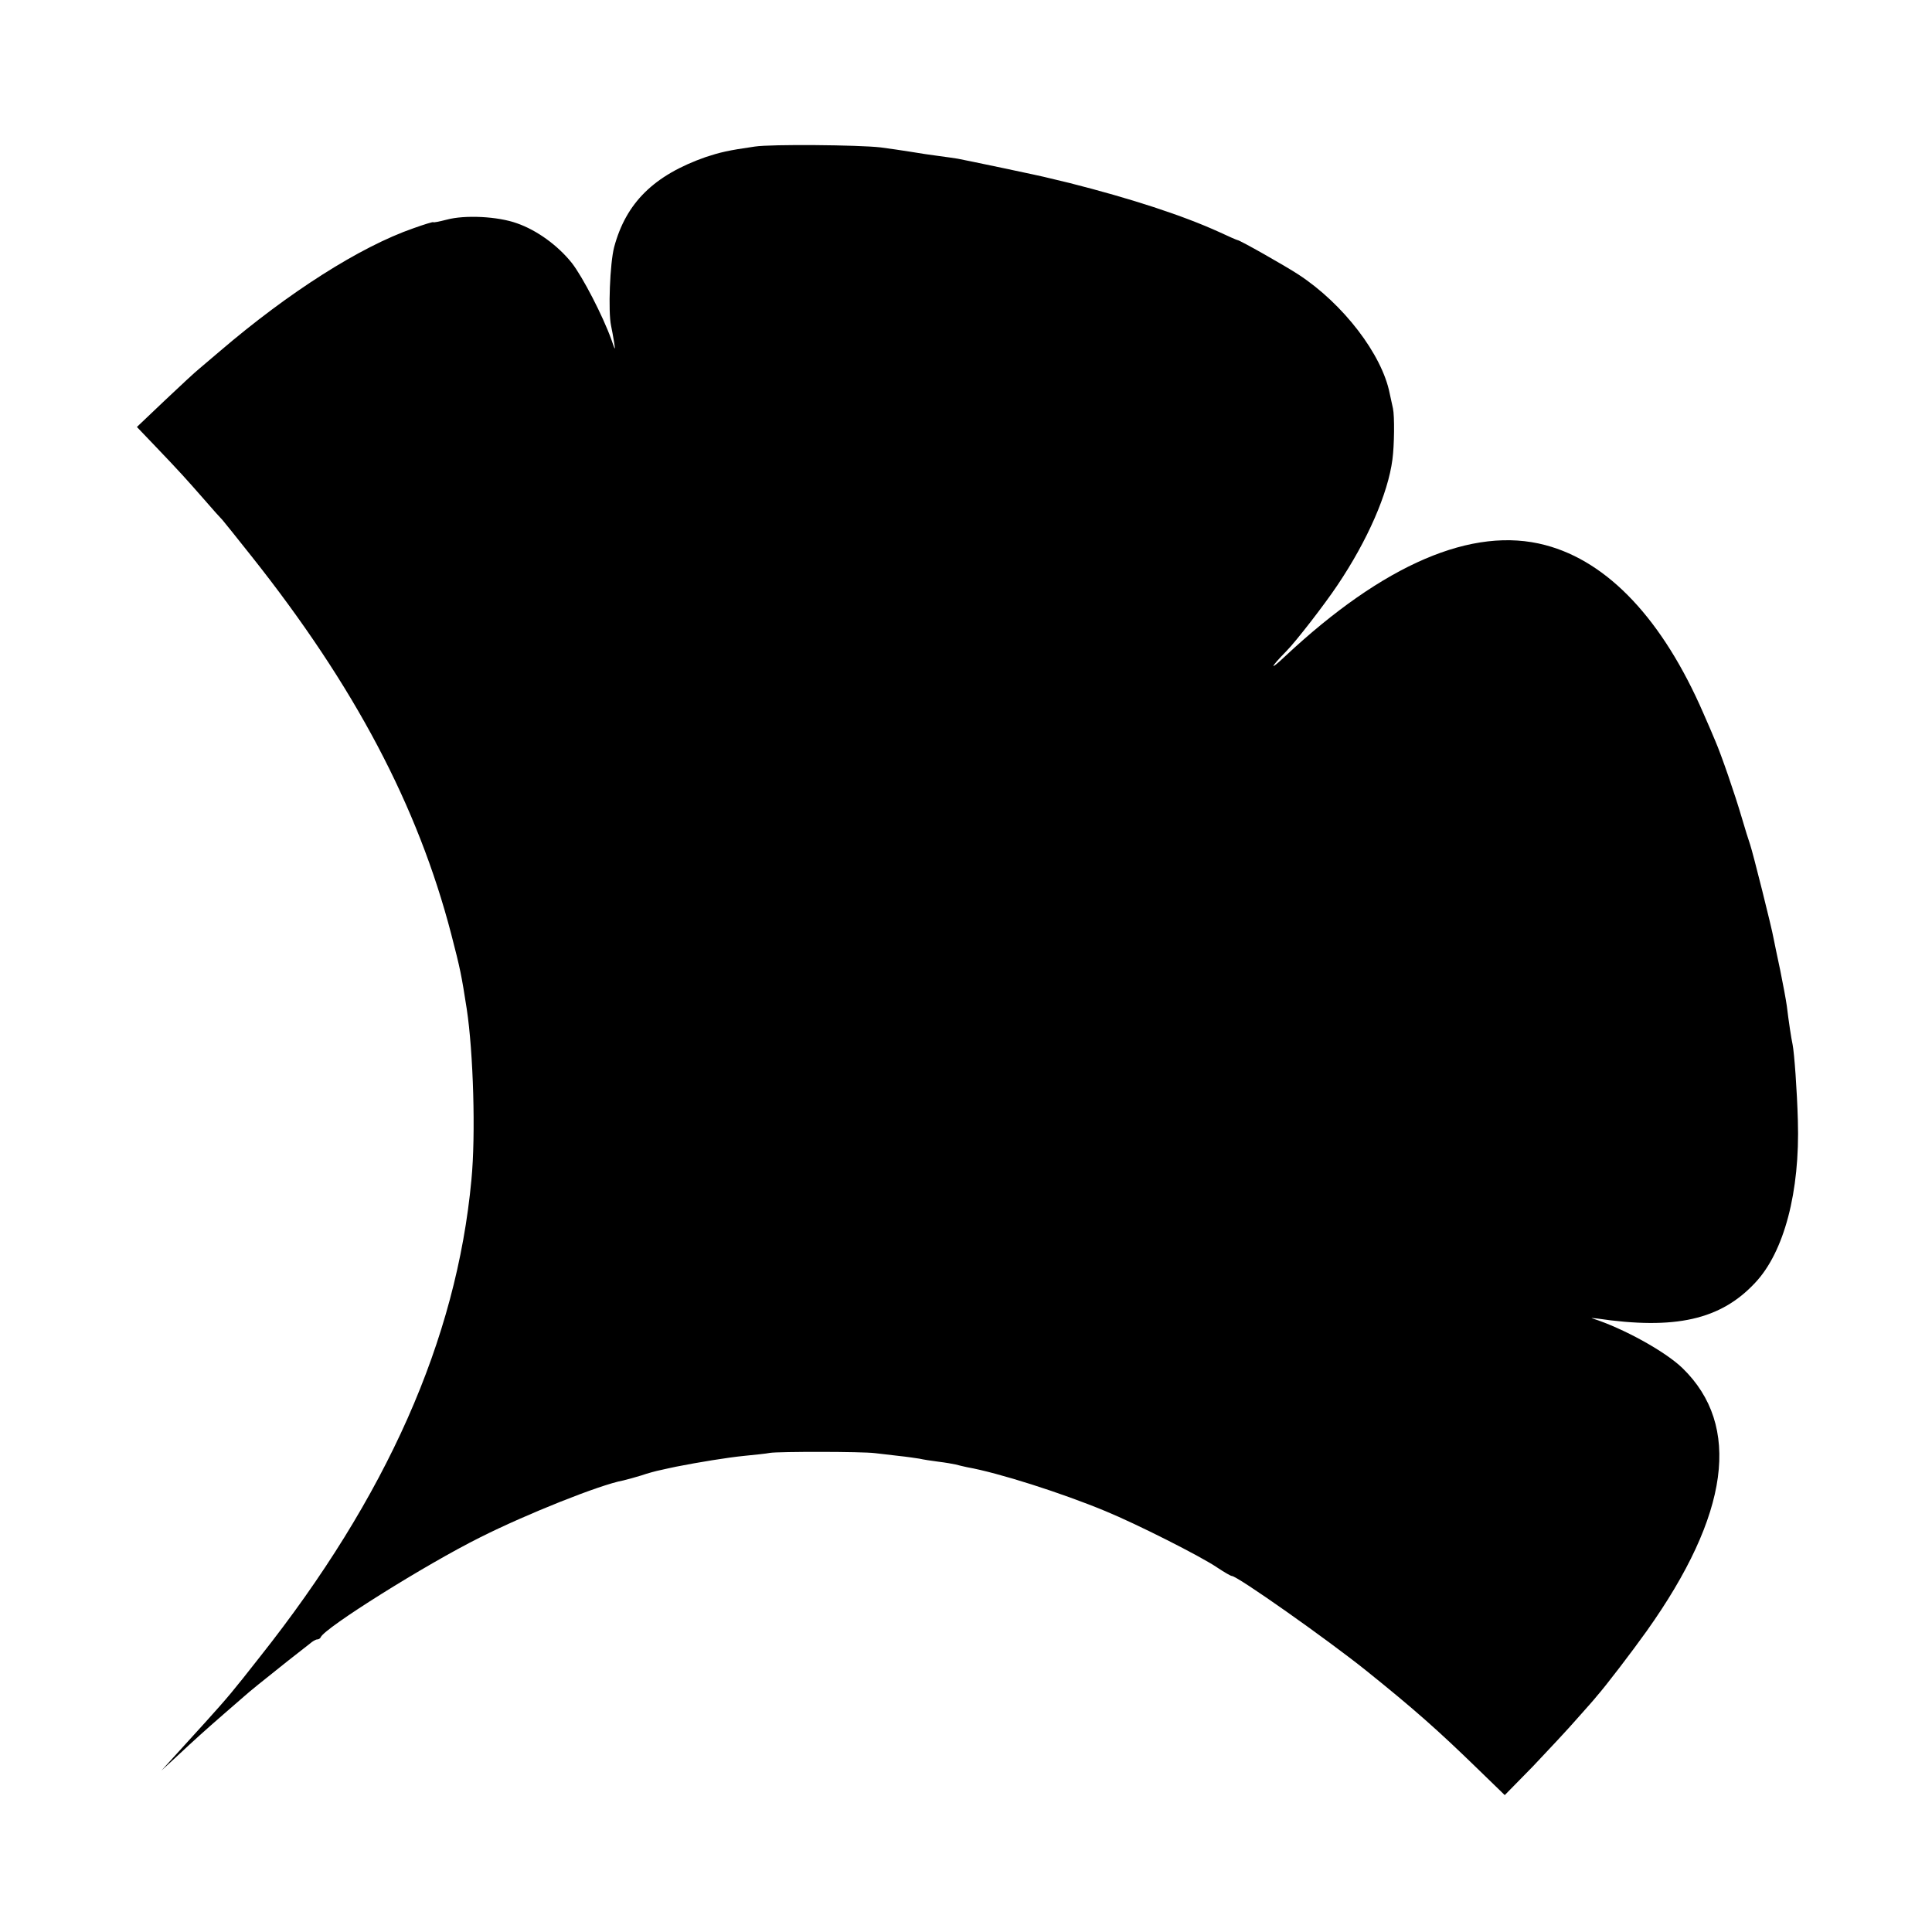
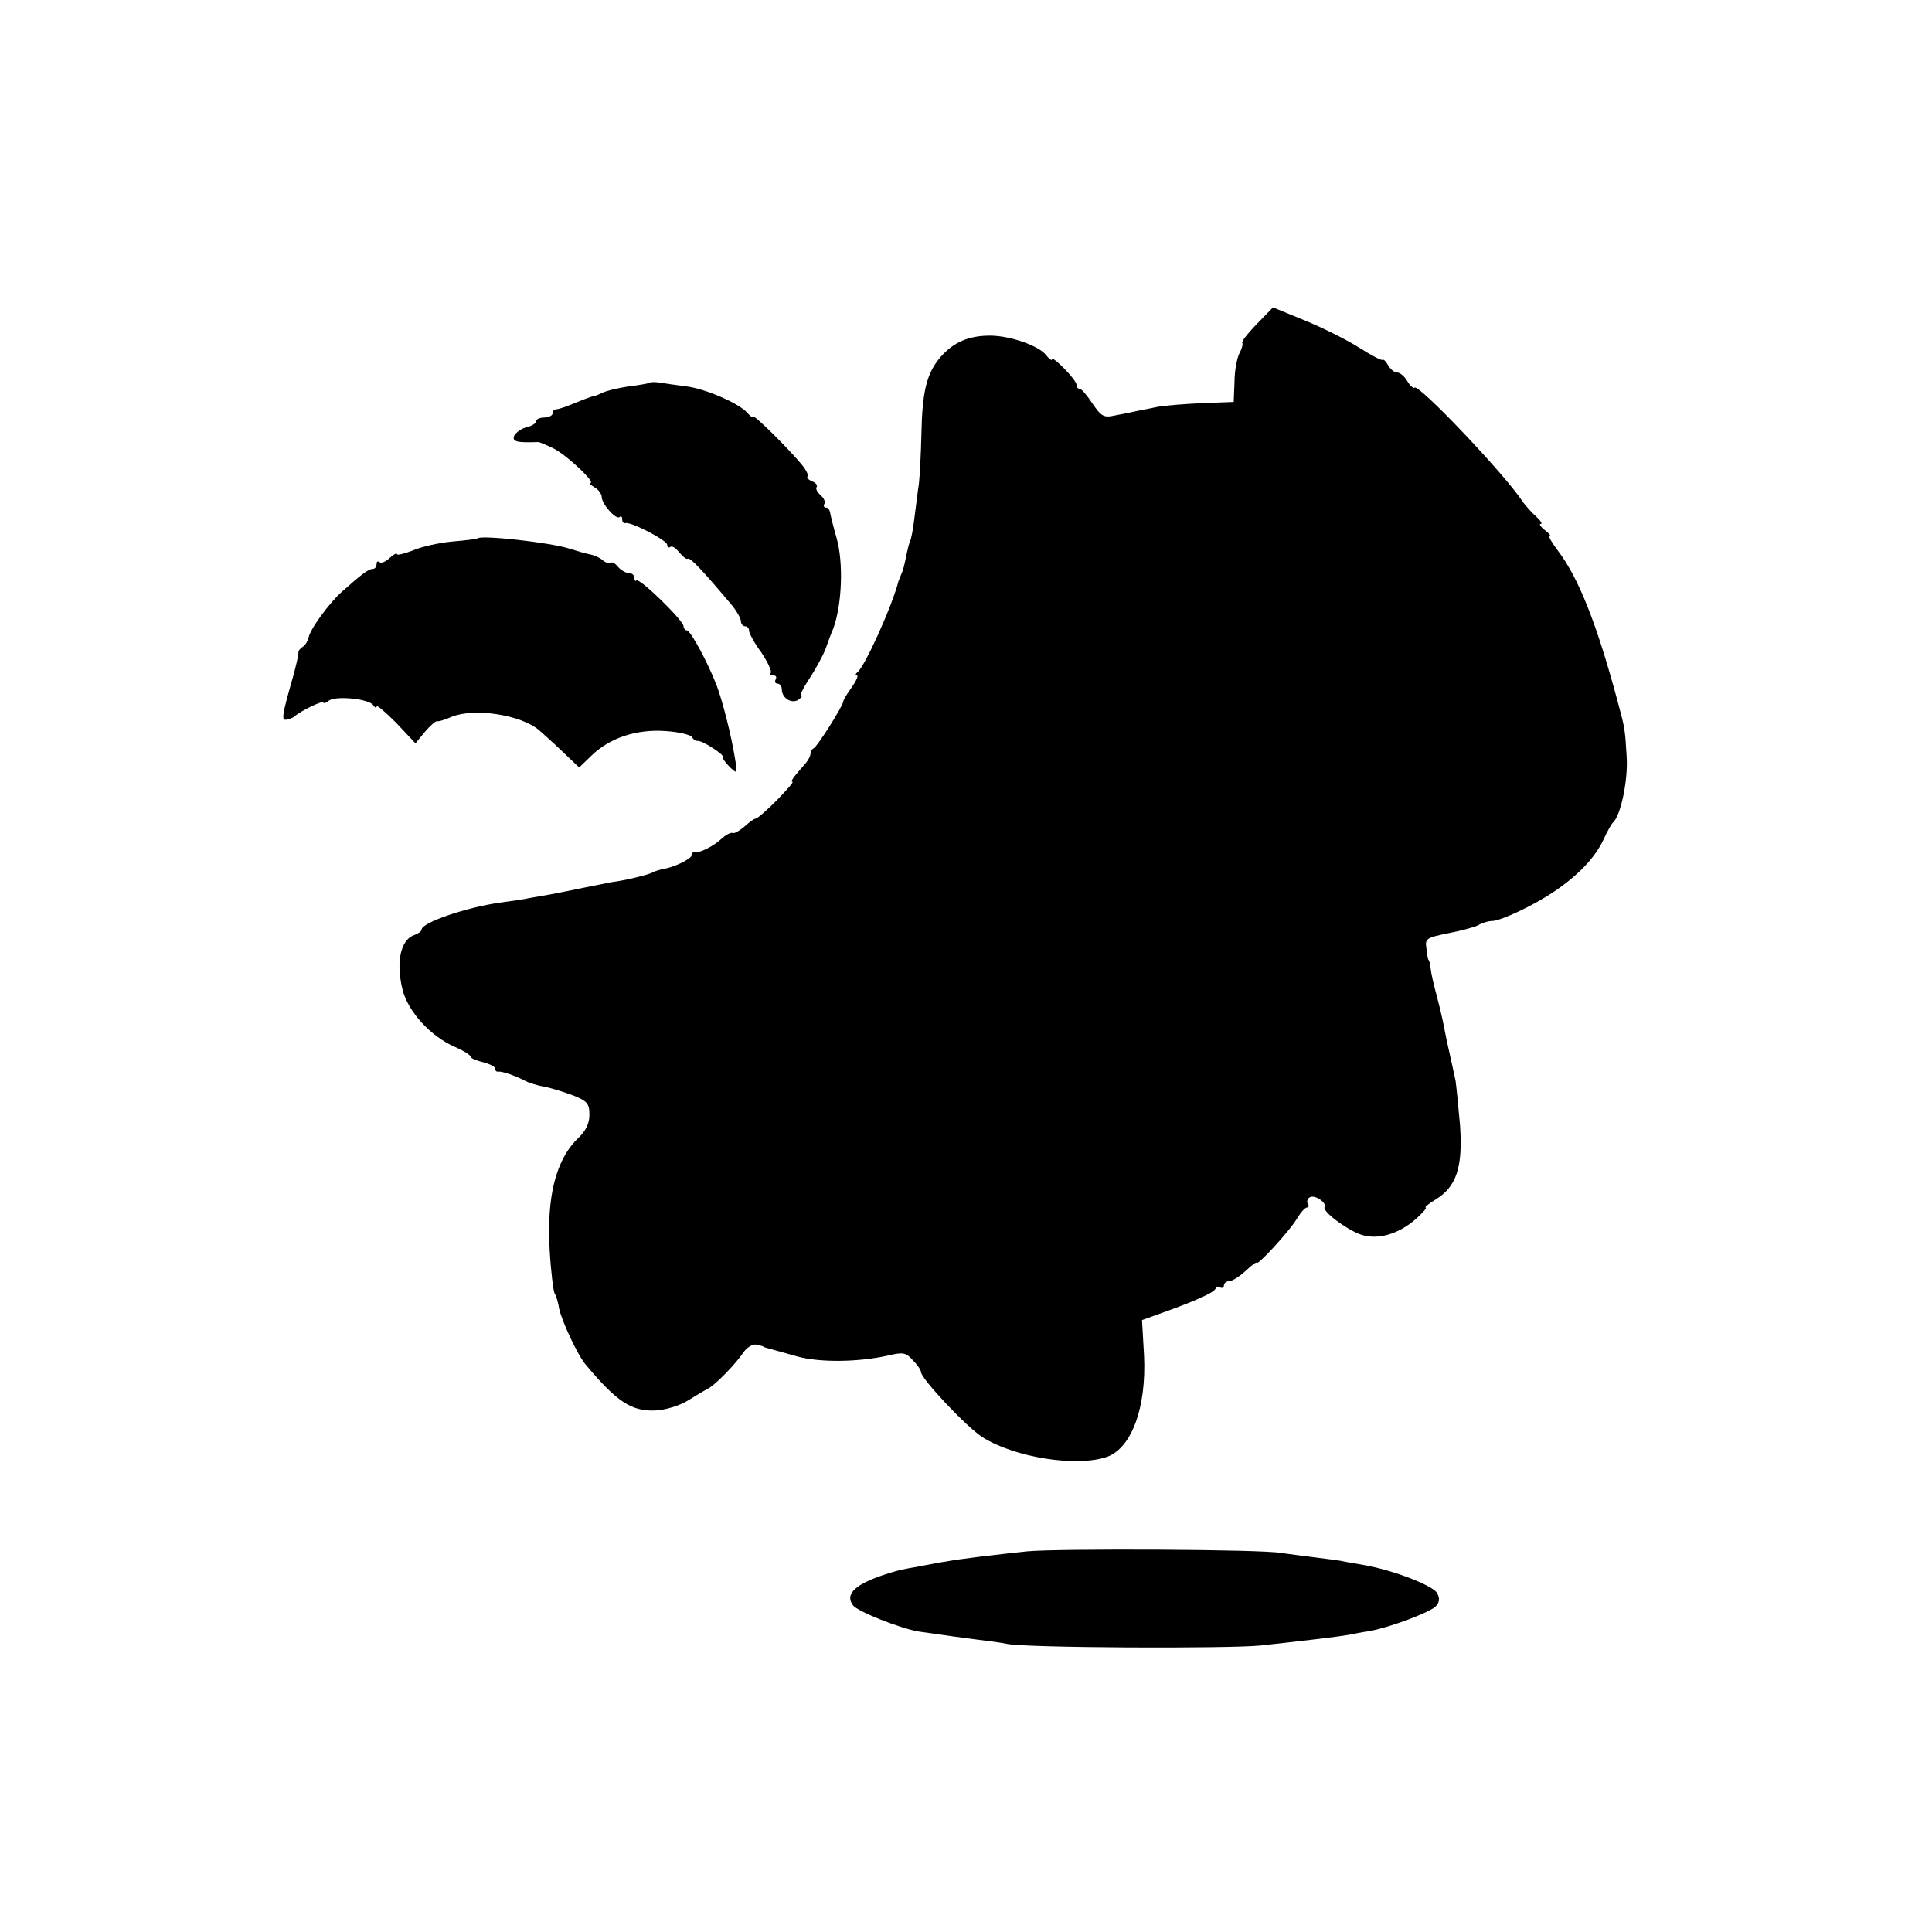
- <svg xmlns="http://www.w3.org/2000/svg" version="1.0" width="700pt" height="700pt" viewBox="0 0 700 700" preserveAspectRatio="xMidYMid meet">
-   <g transform="translate(0,700) scale(0.1,-0.1)" fill="#000000" stroke="none">
-     <path d="M2735 6469 c-98 -14 -126 -21 -178 -38 -188 -66 -289 -166 -332 -327 -15 -58 -22 -232 -11 -284 3 -14 8 -41 11 -60 5 -32 4 -31 -10 10 -31 86 -104 227 -143 277 -51 64 -127 119 -199 144 -69 25 -189 31 -255 13 -27 -7 -48 -11 -48 -9 0 2 -33 -8 -72 -22 -193 -67 -452 -232 -702 -446 -27 -23 -60 -51 -73 -62 -14 -11 -70 -63 -126 -116 l-101 -96 66 -69 c90 -94 114 -121 178 -194 30 -35 60 -68 66 -74 5 -6 53 -65 105 -131 374 -471 603 -905 724 -1370 33 -127 37 -148 56 -270 24 -157 33 -457 17 -620 -54 -579 -307 -1149 -767 -1729 -98 -125 -114 -144 -196 -235 -54 -59 -60 -66 -120 -132 l-40 -44 50 46 c76 71 104 96 175 158 36 31 70 61 76 66 14 13 72 60 154 125 36 28 73 57 83 65 9 8 21 15 26 15 5 0 11 3 13 8 14 34 381 264 578 362 167 84 435 191 518 206 13 3 42 11 65 18 23 8 56 17 72 20 17 4 41 9 55 12 81 16 185 33 245 39 39 4 81 8 95 11 32 5 334 5 380 -1 19 -2 58 -7 86 -10 29 -3 62 -8 75 -10 13 -3 44 -8 69 -11 25 -3 53 -8 62 -10 10 -3 29 -7 42 -10 113 -20 342 -93 501 -159 112 -46 346 -164 406 -205 24 -16 48 -30 52 -30 20 0 346 -230 487 -343 173 -139 259 -215 403 -355 l99 -96 102 104 c55 58 128 136 161 174 33 37 65 73 70 80 32 36 129 163 181 236 301 423 344 745 130 953 -63 61 -216 145 -326 180 -8 2 -1 2 15 0 284 -42 449 -5 574 129 105 111 163 330 155 588 -3 110 -13 245 -19 275 -5 23 -14 82 -21 140 -3 22 -14 81 -24 130 -11 50 -21 101 -24 115 -6 36 -75 311 -85 340 -5 14 -19 59 -31 100 -24 82 -74 227 -95 275 -7 17 -26 62 -43 100 -147 339 -345 550 -573 610 -263 70 -586 -69 -944 -404 -57 -54 -54 -41 5 19 35 35 140 171 186 240 109 162 183 332 199 455 7 51 8 158 2 185 -2 8 -7 33 -12 55 -28 141 -168 324 -330 430 -47 31 -213 125 -221 125 -2 0 -32 13 -66 29 -134 61 -322 122 -543 178 -33 8 -67 16 -75 18 -25 7 -303 65 -330 70 -14 2 -45 7 -70 10 -25 3 -70 10 -100 15 -30 5 -80 12 -110 16 -79 9 -396 12 -455 3z" />
+ <svg xmlns="http://www.w3.org/2000/svg" version="1.0" width="472pt" height="472pt" viewBox="0 0 472 472" preserveAspectRatio="xMidYMid meet">
+   <g transform="translate(0,472) scale(0.1,-0.1)" fill="#000000" stroke="none">
+     <path d="M3070 3928 c-22 -23 -38 -43 -35 -46 2 -3 -1 -14 -7 -25 -6 -12 -12 -43 -12 -70 l-2 -49 -79 -3 c-44 -2 -92 -6 -107 -9 -16 -3 -38 -8 -50 -10 -13 -3 -37 -8 -54 -11 -27 -6 -33 -3 -55 29 -13 20 -27 36 -31 36 -5 0 -8 5 -8 10 0 12 -60 73 -60 62 0 -4 -7 1 -14 10 -17 23 -88 48 -137 48 -53 0 -89 -16 -121 -52 -34 -40 -45 -83 -47 -190 -1 -47 -4 -101 -6 -119 -3 -19 -7 -56 -11 -84 -3 -27 -8 -53 -11 -58 -2 -4 -6 -20 -9 -35 -3 -15 -7 -34 -11 -42 -3 -8 -7 -17 -8 -20 -15 -60 -83 -210 -100 -222 -5 -4 -6 -8 -2 -8 5 0 -1 -13 -12 -29 -12 -16 -21 -32 -21 -35 0 -10 -64 -111 -72 -114 -4 -2 -8 -8 -8 -14 0 -5 -6 -16 -12 -23 -30 -34 -38 -45 -32 -45 4 0 -14 -20 -38 -45 -25 -25 -48 -45 -52 -45 -4 0 -16 -9 -28 -20 -12 -10 -24 -17 -28 -15 -4 2 -16 -4 -26 -13 -20 -19 -54 -36 -66 -34 -5 1 -8 -2 -8 -7 0 -9 -45 -31 -71 -34 -8 -2 -18 -5 -24 -8 -9 -6 -73 -21 -100 -24 -5 -1 -35 -7 -65 -13 -30 -6 -68 -14 -85 -17 -16 -3 -40 -7 -52 -9 -11 -3 -43 -7 -70 -11 -82 -11 -193 -49 -193 -66 0 -4 -8 -10 -17 -13 -34 -11 -46 -65 -30 -132 13 -55 69 -116 129 -142 21 -9 38 -20 38 -24 0 -3 13 -9 30 -13 16 -4 30 -11 30 -16 0 -5 3 -8 8 -7 8 1 39 -9 64 -22 9 -5 31 -12 48 -15 17 -3 48 -13 70 -21 35 -14 40 -20 40 -48 0 -20 -9 -39 -26 -55 -56 -53 -79 -144 -71 -277 3 -52 9 -99 12 -104 4 -6 9 -23 11 -37 6 -29 45 -114 65 -137 76 -91 112 -114 169 -112 26 1 60 12 80 24 19 12 41 25 49 29 17 8 68 60 88 90 8 11 22 20 31 18 9 -2 17 -4 17 -5 0 -1 7 -3 15 -5 8 -2 39 -11 68 -19 55 -15 148 -14 220 2 38 9 45 8 62 -11 11 -11 20 -24 20 -29 0 -16 112 -135 150 -159 79 -50 231 -74 305 -48 60 22 96 121 90 247 l-5 87 53 19 c81 29 127 50 127 59 0 4 5 5 10 2 6 -3 10 -1 10 4 0 6 6 11 13 11 7 0 25 11 40 25 15 14 27 23 27 20 0 -10 81 78 98 107 9 15 20 28 25 28 4 0 6 4 2 9 -3 5 -1 13 5 16 12 7 42 -13 36 -24 -6 -10 52 -54 88 -67 41 -14 91 0 134 37 18 16 29 29 25 29 -4 0 7 9 25 20 50 31 66 78 59 180 -4 47 -9 96 -11 110 -5 24 -9 41 -22 100 -3 14 -7 36 -10 50 -3 14 -10 43 -16 65 -6 22 -12 49 -13 60 -1 11 -4 20 -5 20 -1 0 -4 12 -5 27 -4 25 -1 27 53 38 31 6 65 15 74 20 10 6 25 10 33 10 21 0 102 38 152 72 58 39 100 83 120 126 9 20 20 39 23 42 19 15 38 104 34 162 -4 67 -4 68 -23 138 -50 186 -95 300 -146 366 -14 19 -23 34 -19 34 4 0 -1 7 -12 15 -10 8 -15 15 -10 15 5 0 0 8 -11 18 -10 9 -26 26 -34 38 -47 70 -253 286 -263 277 -2 -3 -11 4 -18 16 -7 12 -18 21 -25 21 -7 0 -16 8 -22 18 -5 9 -11 15 -13 13 -2 -3 -28 11 -58 30 -30 19 -90 49 -132 66 l-78 32 -40 -41z" />
+     <path d="M1588 3785 c-1 -1 -25 -6 -52 -9 -27 -4 -56 -11 -65 -16 -9 -4 -18 -8 -21 -8 -3 0 -22 -7 -44 -16 -21 -9 -42 -16 -47 -16 -5 0 -9 -4 -9 -10 0 -5 -9 -10 -20 -10 -11 0 -20 -4 -20 -9 0 -5 -11 -12 -24 -15 -13 -3 -26 -13 -30 -21 -5 -14 7 -17 59 -15 3 0 20 -7 38 -16 32 -16 104 -84 89 -84 -4 0 1 -5 11 -11 9 -5 17 -16 17 -23 0 -17 35 -57 44 -49 3 3 6 1 6 -5 0 -7 3 -11 8 -10 13 4 102 -42 102 -53 0 -6 4 -8 8 -5 5 3 14 -4 22 -14 8 -10 17 -17 20 -15 6 4 36 -28 105 -110 14 -16 25 -36 25 -42 0 -7 5 -13 10 -13 6 0 10 -5 10 -11 0 -6 13 -30 30 -53 16 -24 26 -46 23 -50 -4 -3 -1 -6 6 -6 7 0 9 -4 6 -10 -3 -5 -1 -10 4 -10 6 0 11 -6 11 -14 0 -21 23 -36 40 -26 8 6 11 10 7 10 -4 0 5 19 21 43 15 23 33 56 39 72 6 17 14 39 19 50 21 58 25 160 8 220 -8 28 -15 56 -16 63 -1 6 -5 12 -10 12 -5 0 -7 4 -4 9 3 5 -1 14 -9 21 -8 7 -13 16 -10 20 3 4 -2 11 -11 14 -9 4 -14 9 -11 12 3 3 -4 17 -16 31 -38 45 -117 122 -117 115 0 -4 -6 0 -13 8 -18 23 -102 60 -150 66 -23 3 -52 7 -64 9 -12 2 -23 2 -25 0z" />
+     <path d="M1167 3405 c-1 -2 -29 -5 -62 -8 -33 -3 -77 -13 -97 -22 -21 -8 -38 -12 -38 -9 0 4 -8 0 -18 -9 -10 -10 -22 -14 -25 -10 -4 3 -7 1 -7 -5 0 -7 -4 -12 -10 -12 -9 0 -26 -12 -74 -55 -31 -27 -80 -94 -82 -113 -2 -8 -8 -18 -14 -22 -7 -4 -11 -10 -11 -14 1 -3 -5 -30 -13 -59 -28 -98 -29 -108 -15 -105 8 2 16 5 19 8 12 12 70 40 70 34 0 -3 6 -2 13 4 16 13 99 5 109 -11 4 -6 8 -8 8 -3 0 5 21 -13 48 -40 l47 -50 23 28 c13 15 26 27 30 26 4 -1 20 4 36 11 55 22 167 5 212 -32 8 -7 34 -30 57 -52 l42 -40 31 30 c45 43 110 64 180 59 32 -2 61 -9 65 -15 3 -6 9 -10 13 -9 10 2 65 -33 62 -39 -2 -3 6 -14 17 -25 19 -18 19 -17 12 25 -9 54 -29 134 -44 174 -21 55 -64 135 -73 135 -4 0 -8 5 -8 10 0 14 -108 119 -115 112 -3 -3 -5 0 -5 6 0 7 -6 12 -14 12 -7 0 -19 7 -26 15 -7 9 -15 13 -18 10 -3 -3 -11 0 -18 5 -6 6 -20 13 -30 15 -11 2 -35 9 -54 15 -48 15 -212 33 -223 25z" />
+     <path d="M2510 930 c-76 -8 -170 -19 -199 -25 -9 -1 -36 -6 -61 -11 -56 -10 -50 -9 -80 -18 -80 -25 -107 -50 -86 -78 11 -15 117 -57 161 -64 77 -11 105 -15 145 -20 25 -3 56 -7 70 -10 43 -10 542 -12 620 -4 119 13 193 22 215 26 11 2 34 7 50 9 50 9 146 45 162 60 10 10 11 20 4 33 -10 18 -104 55 -176 68 -22 4 -45 8 -51 9 -6 2 -37 6 -70 10 -32 4 -70 9 -84 11 -46 9 -544 11 -620 4z" />
  </g>
</svg>
